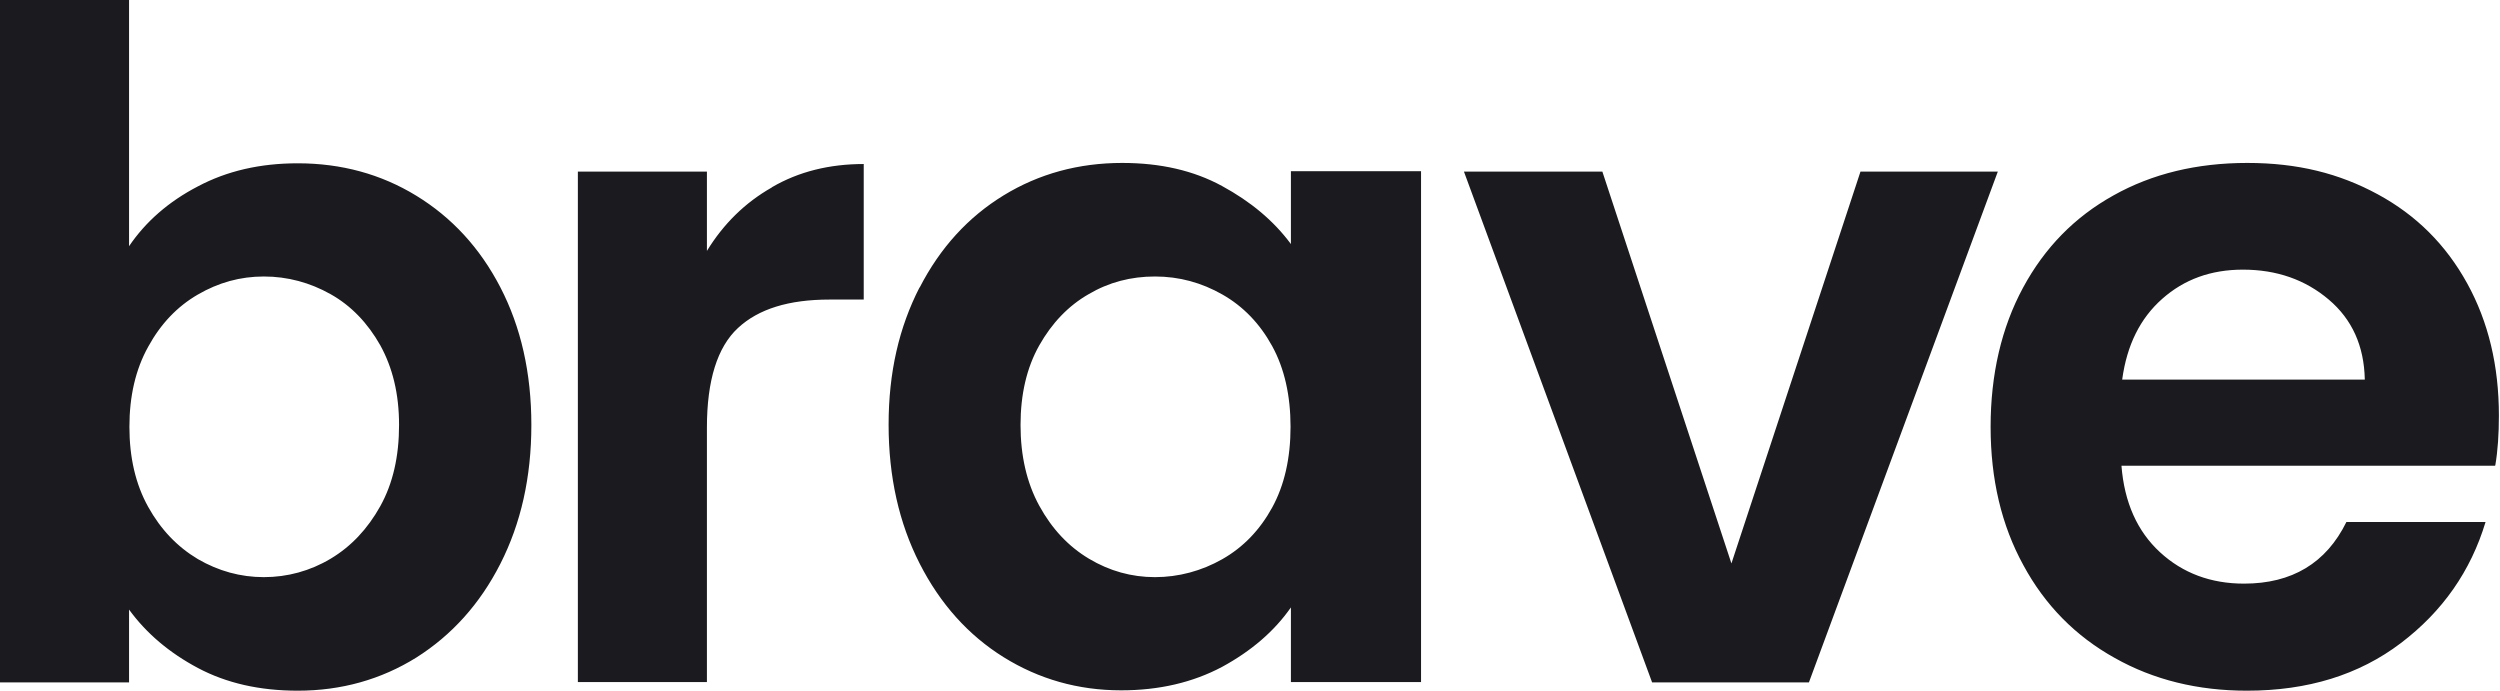
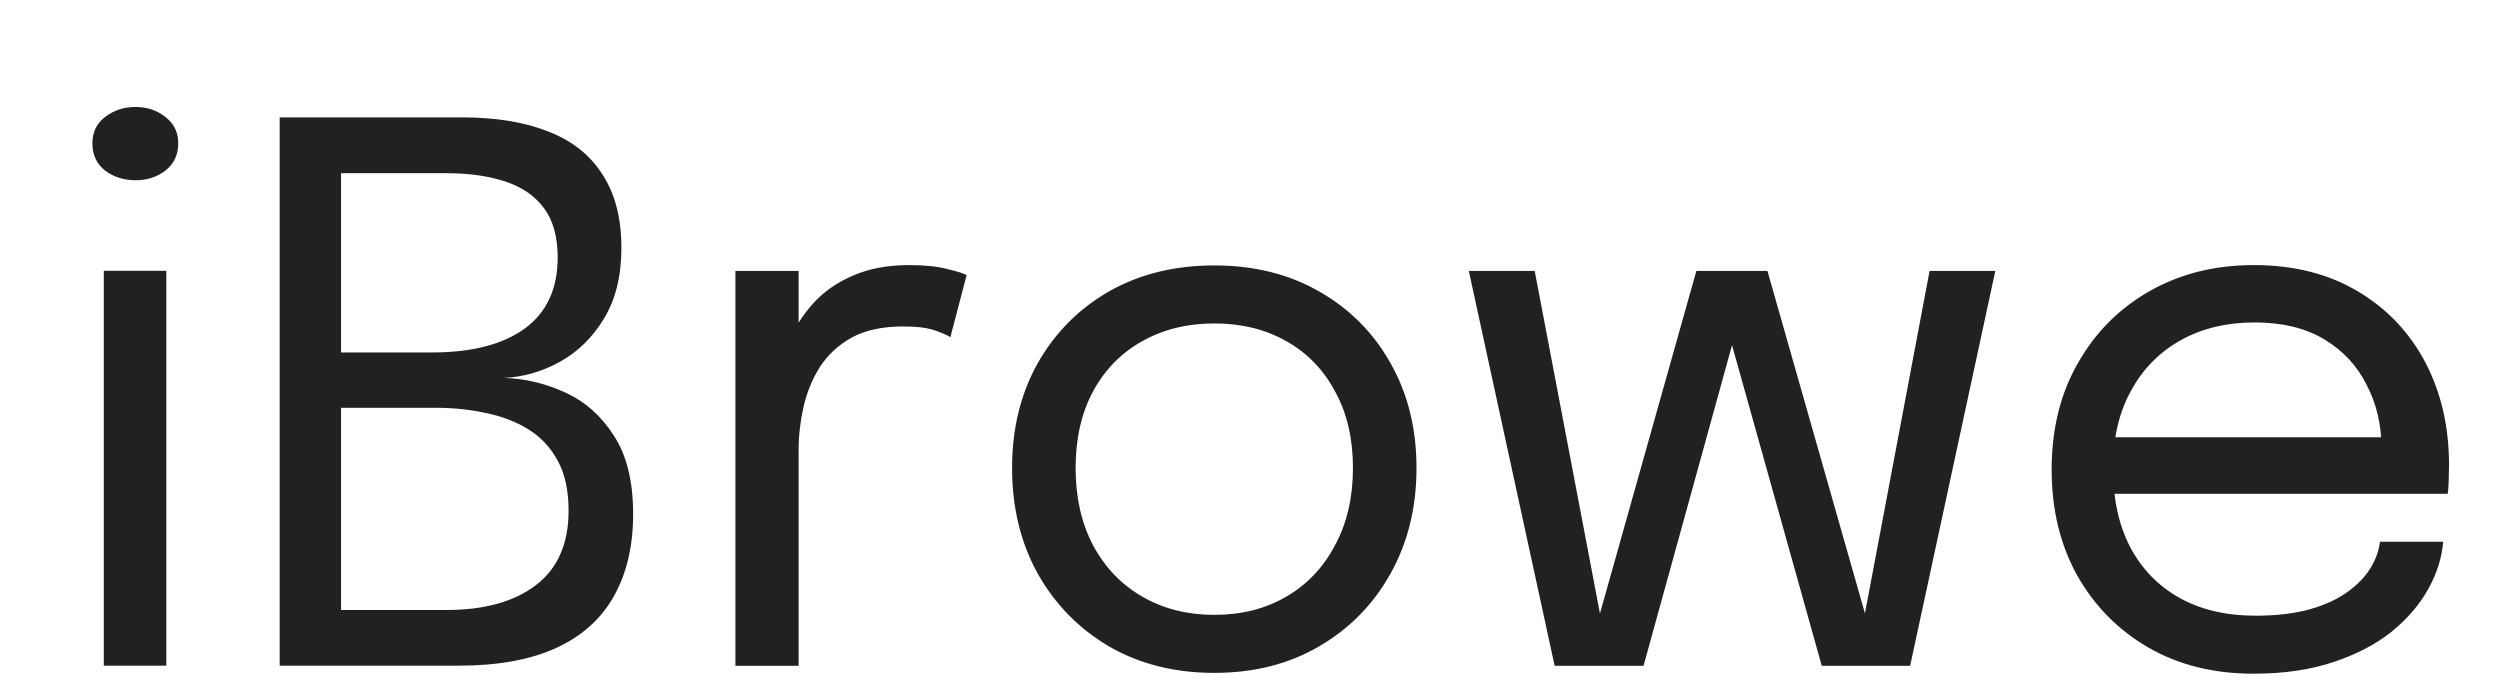
- <svg xmlns="http://www.w3.org/2000/svg" width="1491" height="412" fill="none">
-   <path fill="#1B1B1F" d="M118.032 111.152c17.414-9.245 37.194-13.76 59.553-13.76 26.015 0 49.664 6.45 70.733 19.35 21.07 12.9 37.839 30.959 50.094 54.609 12.255 23.649 18.49 50.953 18.49 82.127 0 31.175-6.235 58.694-18.49 82.773-12.255 24.08-29.024 42.569-50.094 55.899-21.069 13.114-44.718 19.779-70.733 19.779-22.789 0-42.569-4.515-59.553-13.544-16.985-9.03-30.744-20.64-41.064-34.83v43.429H0V0h76.968v146.841c9.89-14.619 23.649-26.659 41.064-35.689Zm108.787 94.813c-7.525-13.33-17.415-23.65-29.669-30.53-12.255-6.879-25.585-10.534-39.774-10.534-14.19 0-27.089 3.655-39.344 10.749-12.255 7.095-22.144 17.415-29.67 31.175-7.524 13.544-11.179 29.454-11.179 47.728 0 18.275 3.655 34.184 11.18 47.729 7.525 13.545 17.414 23.864 29.669 31.174 12.255 7.095 25.369 10.75 39.344 10.75 13.974 0 27.519-3.655 39.774-10.965 12.254-7.31 22.144-17.844 29.669-31.389 7.525-13.545 11.18-29.669 11.18-48.374 0-18.704-3.87-34.184-11.18-47.513ZM460.519 111.582c15.91-9.245 34.184-13.76 54.609-13.76v80.838h-20.425c-24.294 0-42.354 5.59-54.609 16.985-12.254 11.394-18.489 31.174-18.489 59.338v151.786h-76.968V102.337h76.968v47.299c9.89-16.125 22.789-28.809 38.699-37.839l.215-.215ZM548.451 171.565c12.255-23.864 29.025-42.138 50.094-55.038 21.07-12.9 44.719-19.35 70.733-19.35 22.79 0 42.569 4.515 59.554 13.76 16.984 9.245 30.744 20.64 41.064 34.614v-43.429h77.613v304.647h-77.613v-44.504c-9.89 14.19-23.65 26.015-41.064 35.475-17.415 9.244-37.409 13.974-60.199 13.974-25.584 0-49.018-6.665-70.088-19.779-21.069-13.115-37.839-31.819-50.094-55.899-12.254-24.079-18.489-51.598-18.489-82.773 0-31.174 6.235-58.048 18.489-81.913v.215Zm210.265 34.83c-7.31-13.33-17.2-23.65-29.669-30.745-12.47-7.094-25.8-10.749-40.204-10.749-14.405 0-27.519 3.44-39.559 10.534-12.04 6.88-21.93 17.2-29.454 30.53-7.525 13.329-11.18 29.239-11.18 47.513 0 18.275 3.655 34.399 11.18 48.159 7.524 13.76 17.414 24.294 29.669 31.604 12.254 7.31 25.369 10.965 39.344 10.965 13.974 0 27.734-3.655 40.204-10.75 12.469-7.095 22.359-17.414 29.669-30.744 7.31-13.33 10.965-29.454 10.965-48.159 0-18.704-3.655-34.829-10.965-48.158ZM1032.62 336.037l76.97-233.699h81.91l-112.66 304.647h-93.521L873.092 102.338h82.558l76.97 233.699ZM1487.97 277.773h-222.73c1.72 21.929 9.46 39.129 23.01 51.598 13.54 12.47 30.31 18.705 50.09 18.705 28.59 0 49.02-12.255 61.06-36.764h82.99c-8.82 29.239-25.59 53.318-50.53 72.238-24.94 18.919-55.47 28.379-91.8 28.379-29.24 0-55.68-6.45-78.9-19.564-23.22-12.9-41.5-31.39-54.4-55.254-13.11-23.864-19.56-51.384-19.56-82.558 0-31.174 6.45-59.123 19.35-82.988 12.9-23.864 30.74-42.138 53.96-55.038 23.01-12.9 49.66-19.35 79.76-19.35 30.1 0 54.83 6.235 77.83 18.705 23.01 12.47 40.64 30.099 53.32 53.104 12.69 23.004 18.92 49.233 18.92 78.902 0 10.965-.65 20.855-2.15 29.67l-.22.215Zm-77.61-51.599c-.43-19.779-7.52-35.689-21.5-47.514-13.97-11.824-30.96-17.844-51.17-17.844-19.13 0-35.04 5.805-48.15 17.414-13.12 11.61-21.07 27.52-23.87 48.159h144.69v-.215Z" />
+ <svg xmlns="http://www.w3.org/2000/svg" version="1.2" viewBox="0 0 1491 412" width="1491" height="412">
+   <style>
+ 		.s0 { fill: #222121 } 
+ 	</style>
+   <g id="Folder 1">
+     <path id="iBrowe" class="s0" aria-label="iBrowe" d="m99.2 397h-37.3v-235.5h37.3zm-18.4-289.5q-10.4 0-18.2-5.8-7.5-6-7.5-16.2 0-9.9 7.5-15.7 7.8-6 18.2-6 10.4 0 17.9 6 7.6 5.8 7.6 15.7 0 10.2-7.6 16.2-7.5 5.8-17.9 5.8zm86-37.5h108.6q30.4 0 51.5 8.4 21.3 8.2 32.3 25.5 11.4 17.3 11.4 43.9 0 25.3-10.5 42.4-10.2 16.8-26.4 25.7-15.9 8.7-33.2 9.5 18.8 0.5 36.6 8.7 17.7 8 29 25.7 11.5 17.5 11.5 46.8 0 28.6-11.5 49-11.3 20.2-34.3 30.8-23.1 10.6-58.1 10.6h-106.9zm36.6 11.8v141.2l-12.9-12.8h67.2q35.5 0 55.2-14.2 19.7-14.4 19.7-42.4 0-18.6-8.2-29.5-8.2-11-23.2-15.9-14.9-4.9-34.9-4.9h-80zm-17.1 282h80.1q33.7 0 53.2-14.8 19.5-14.9 19.5-44.4 0-17.9-6.4-29.7-6.5-12-17.5-18.8-11.1-6.9-25.5-9.8-14.2-3.1-30-3.1h-69.1l12.8-12.9v155zm290 33.3h-37.7v-235.5h37.7v72.3l-12.4-4.4q1.3-13.1 6.6-25.8 5.4-12.8 14.7-23 9.5-10.4 23.7-16.4 14.2-6.2 33.3-6.2 14.1 0 23 2.4 9.1 2.2 11.3 3.6l-9.7 37q-2.2-1.6-9.1-4-6.7-2.4-19.1-2.4-18.4 0-30.6 6.6-12 6.7-19.1 17.7-6.8 10.9-9.7 23.8-2.9 12.8-2.9 25.5zm247.9 4.2q-35.5 0-62.8-15.8-27-15.9-42.5-43.4-15.3-27.7-15.3-63 0-35.2 15.3-62.5 15.5-27.3 42.5-42.8 27.3-15.5 62.8-15.5 35.5 0 62.5 15.5 27.3 15.5 42.6 42.8 15.5 27.3 15.5 62.5 0 35.3-15.5 63-15.3 27.5-42.6 43.4-27 15.8-62.5 15.8zm0-34.6q24.4 0 43-10.9 18.6-10.8 29-30.6 10.7-19.7 10.7-46.1 0-26.4-10.7-45.7-10.4-19.5-29-29.9-18.6-10.6-43-10.6-24.2 0-43 10.6-18.7 10.4-29.3 29.9-10.4 19.3-10.4 45.7 0 26.4 10.4 46.1 10.6 19.8 29.3 30.6 18.8 10.9 43 10.9zm415 30.4h-52.7l-65.9-235.5h33.5l62.3 218.8h-6.9l41.3-218.8h39.2zm-159 0h-53l-51.2-235.5h39.3l41.7 218.9h-6.9l61.6-218.9h33.5zm479.6-102.6h-214.9v-33.7h182l-6.6 11.1q0-1.3 0-2.5 0-1.3 0-2.4 0-20.4-8.7-37.2-8.4-17.1-25.2-27.3-16.9-10.2-41.7-10.2-25.1 0-44.1 10.6-19.1 10.7-29.7 30.2-10.7 19.3-10.7 46.1 0 27.3 10.2 47 10.4 19.7 29.5 30.4 19.1 10.6 45.2 10.6 18.7 0 32.4-3.8 13.7-3.9 22.6-10.4 9.1-6.6 13.8-14.4 4.6-7.7 5.5-15.5h37.7q-1.1 14.2-8.9 28.2-7.7 13.9-21.9 25.5-14.2 11.3-34.8 18.1-20.7 6.9-47.5 6.9-35.5 0-62.5-15.5-27-15.5-42.6-43-15.3-27.5-15.3-63.2 0-36.2 15.6-63.4 15.5-27.5 42.7-43 27.3-15.6 62.3-15.6 35.7 0 61.9 15.6 26.2 15.5 40.4 42.5 14.1 26.9 14.1 61.2 0 3.6-0.2 9.3-0.2 5.8-0.6 7.8z" />
+   </g>
</svg>
